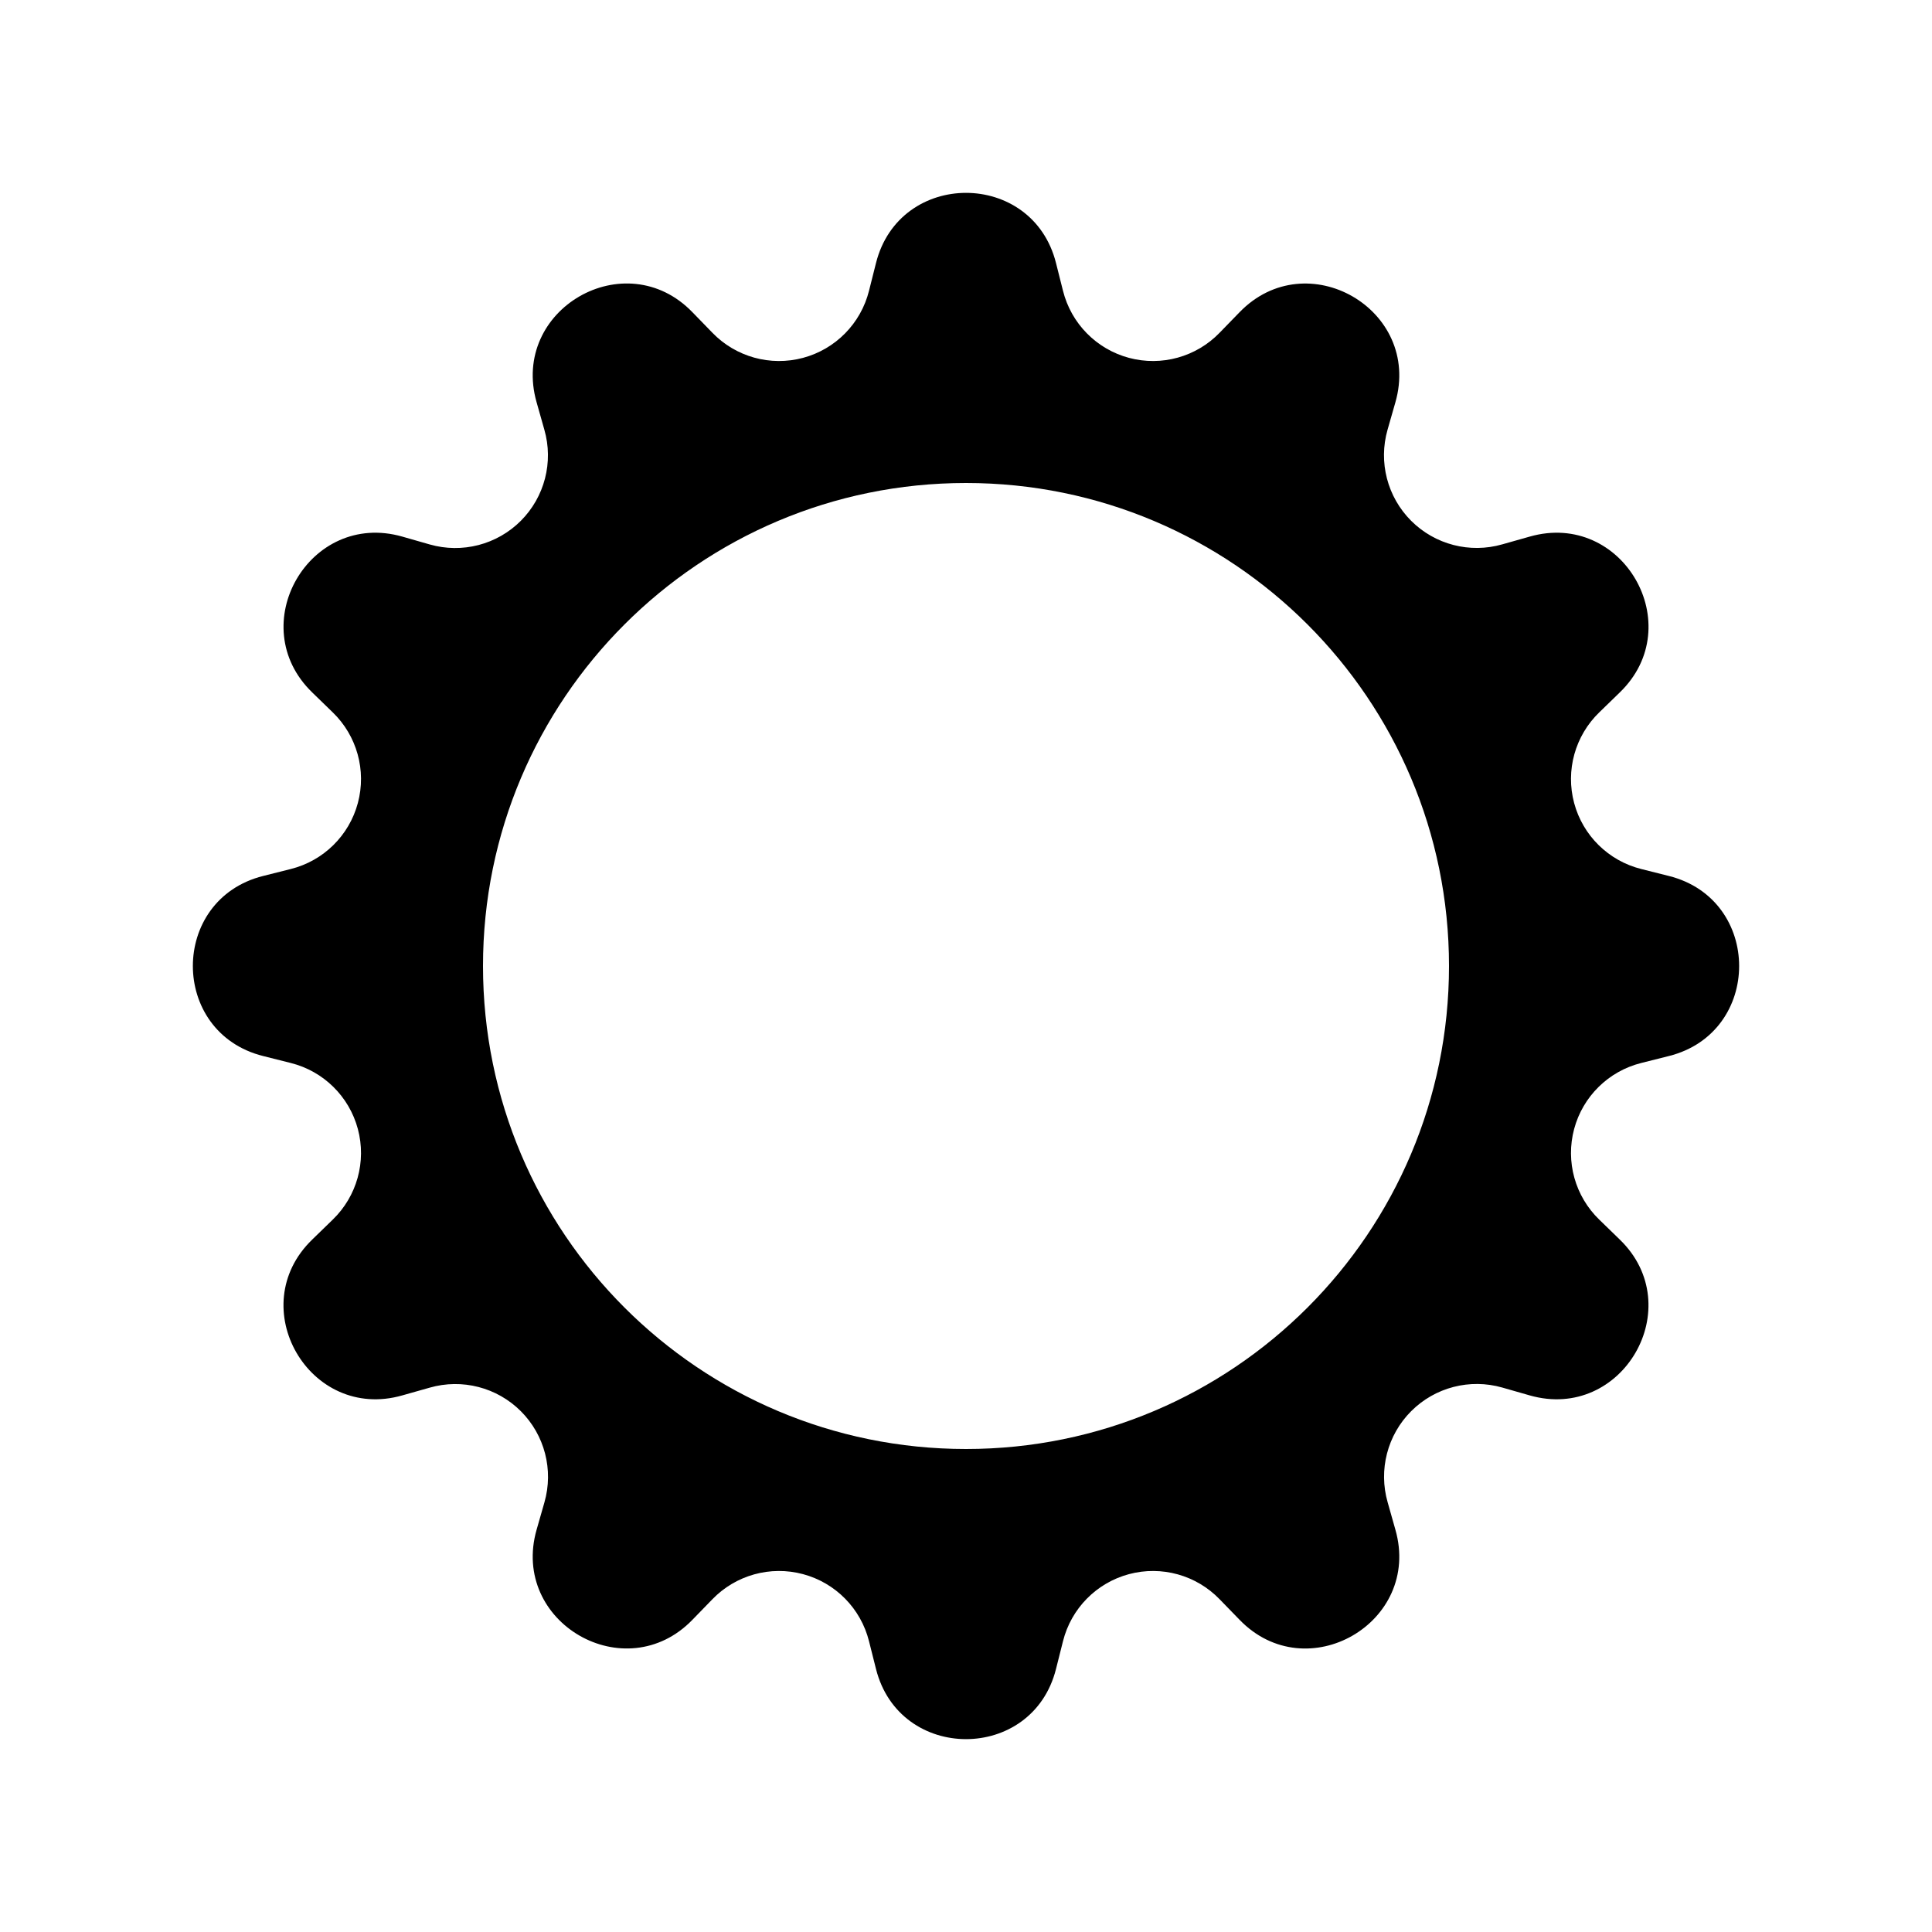
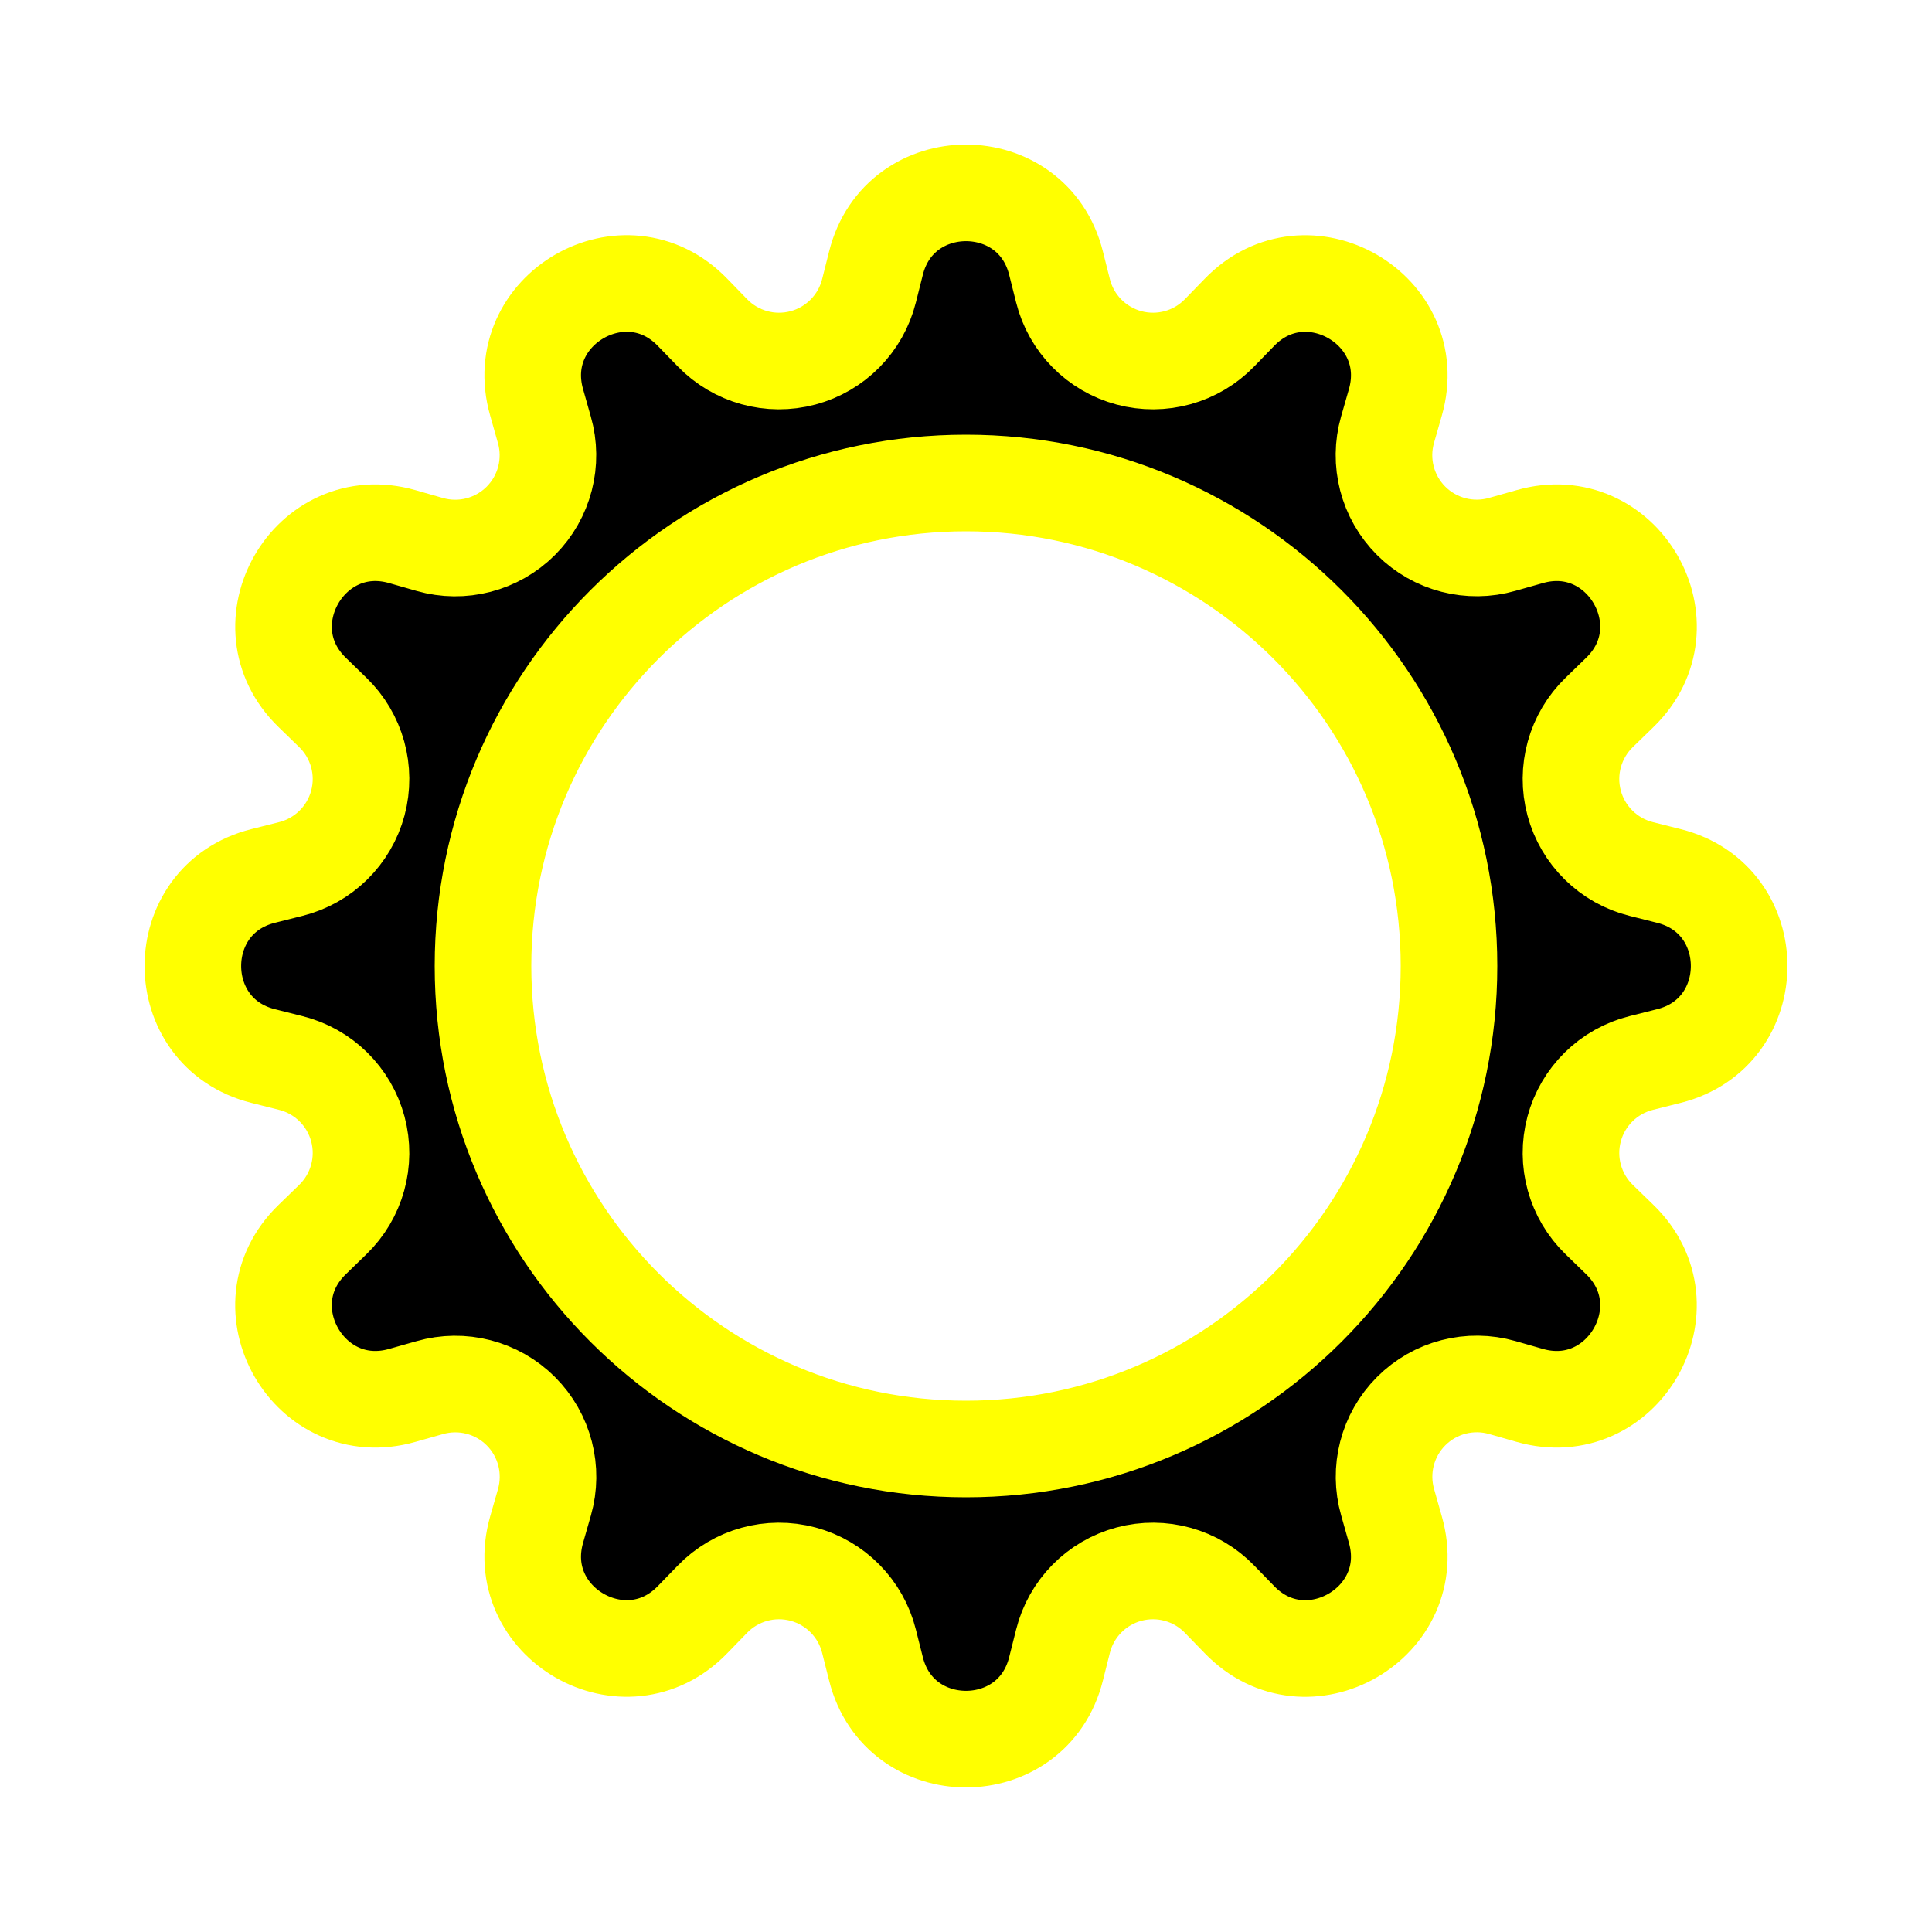
- <svg xmlns="http://www.w3.org/2000/svg" class="bi bi-gear-wide" width="1em" height="1em" viewBox="0 0 20 20" fill="currentColor">
+ <svg xmlns="http://www.w3.org/2000/svg" stroke="yellow" class="bi bi-gear-wide" width="1em" height="1em" viewBox="0 0 20 20" fill="currentColor">
  <path fill-rule="evenodd" d="M10.932 2.724c-.243-.97-1.621-.97-1.864 0l-.072.286a.96.96 0 01-1.622.434l-.205-.211c-.695-.72-1.889-.03-1.614.932l.08.283a.96.96 0 01-1.187 1.188l-.283-.081c-.962-.275-1.651.919-.932 1.614l.211.205a.96.96 0 01-.434 1.622l-.286.072c-.97.243-.97 1.621 0 1.864l.286.072a.96.96 0 01.434 1.622l-.211.205c-.72.695-.03 1.889.932 1.614l.283-.08a.96.96 0 011.188 1.187l-.081.283c-.275.962.919 1.651 1.614.932l.205-.211a.96.96 0 011.622.434l.072.286c.243.97 1.621.97 1.864 0l.072-.286a.96.96 0 011.622-.434l.205.211c.695.72 1.889.03 1.614-.932l-.08-.283a.96.96 0 011.187-1.188l.283.081c.962.275 1.651-.919.932-1.614l-.211-.205a.96.96 0 01.434-1.622l.286-.072c.97-.243.97-1.621 0-1.864l-.286-.072a.96.96 0 01-.434-1.622l.211-.205c.72-.695.03-1.889-.932-1.614l-.283.08a.96.96 0 01-1.188-1.187l.081-.283c.275-.962-.919-1.651-1.614-.932l-.205.211a.96.96 0 01-1.622-.434l-.072-.286zM10 15a5 5 0 100-10 5 5 0 000 10z" clip-rule="evenodd" />
</svg>
